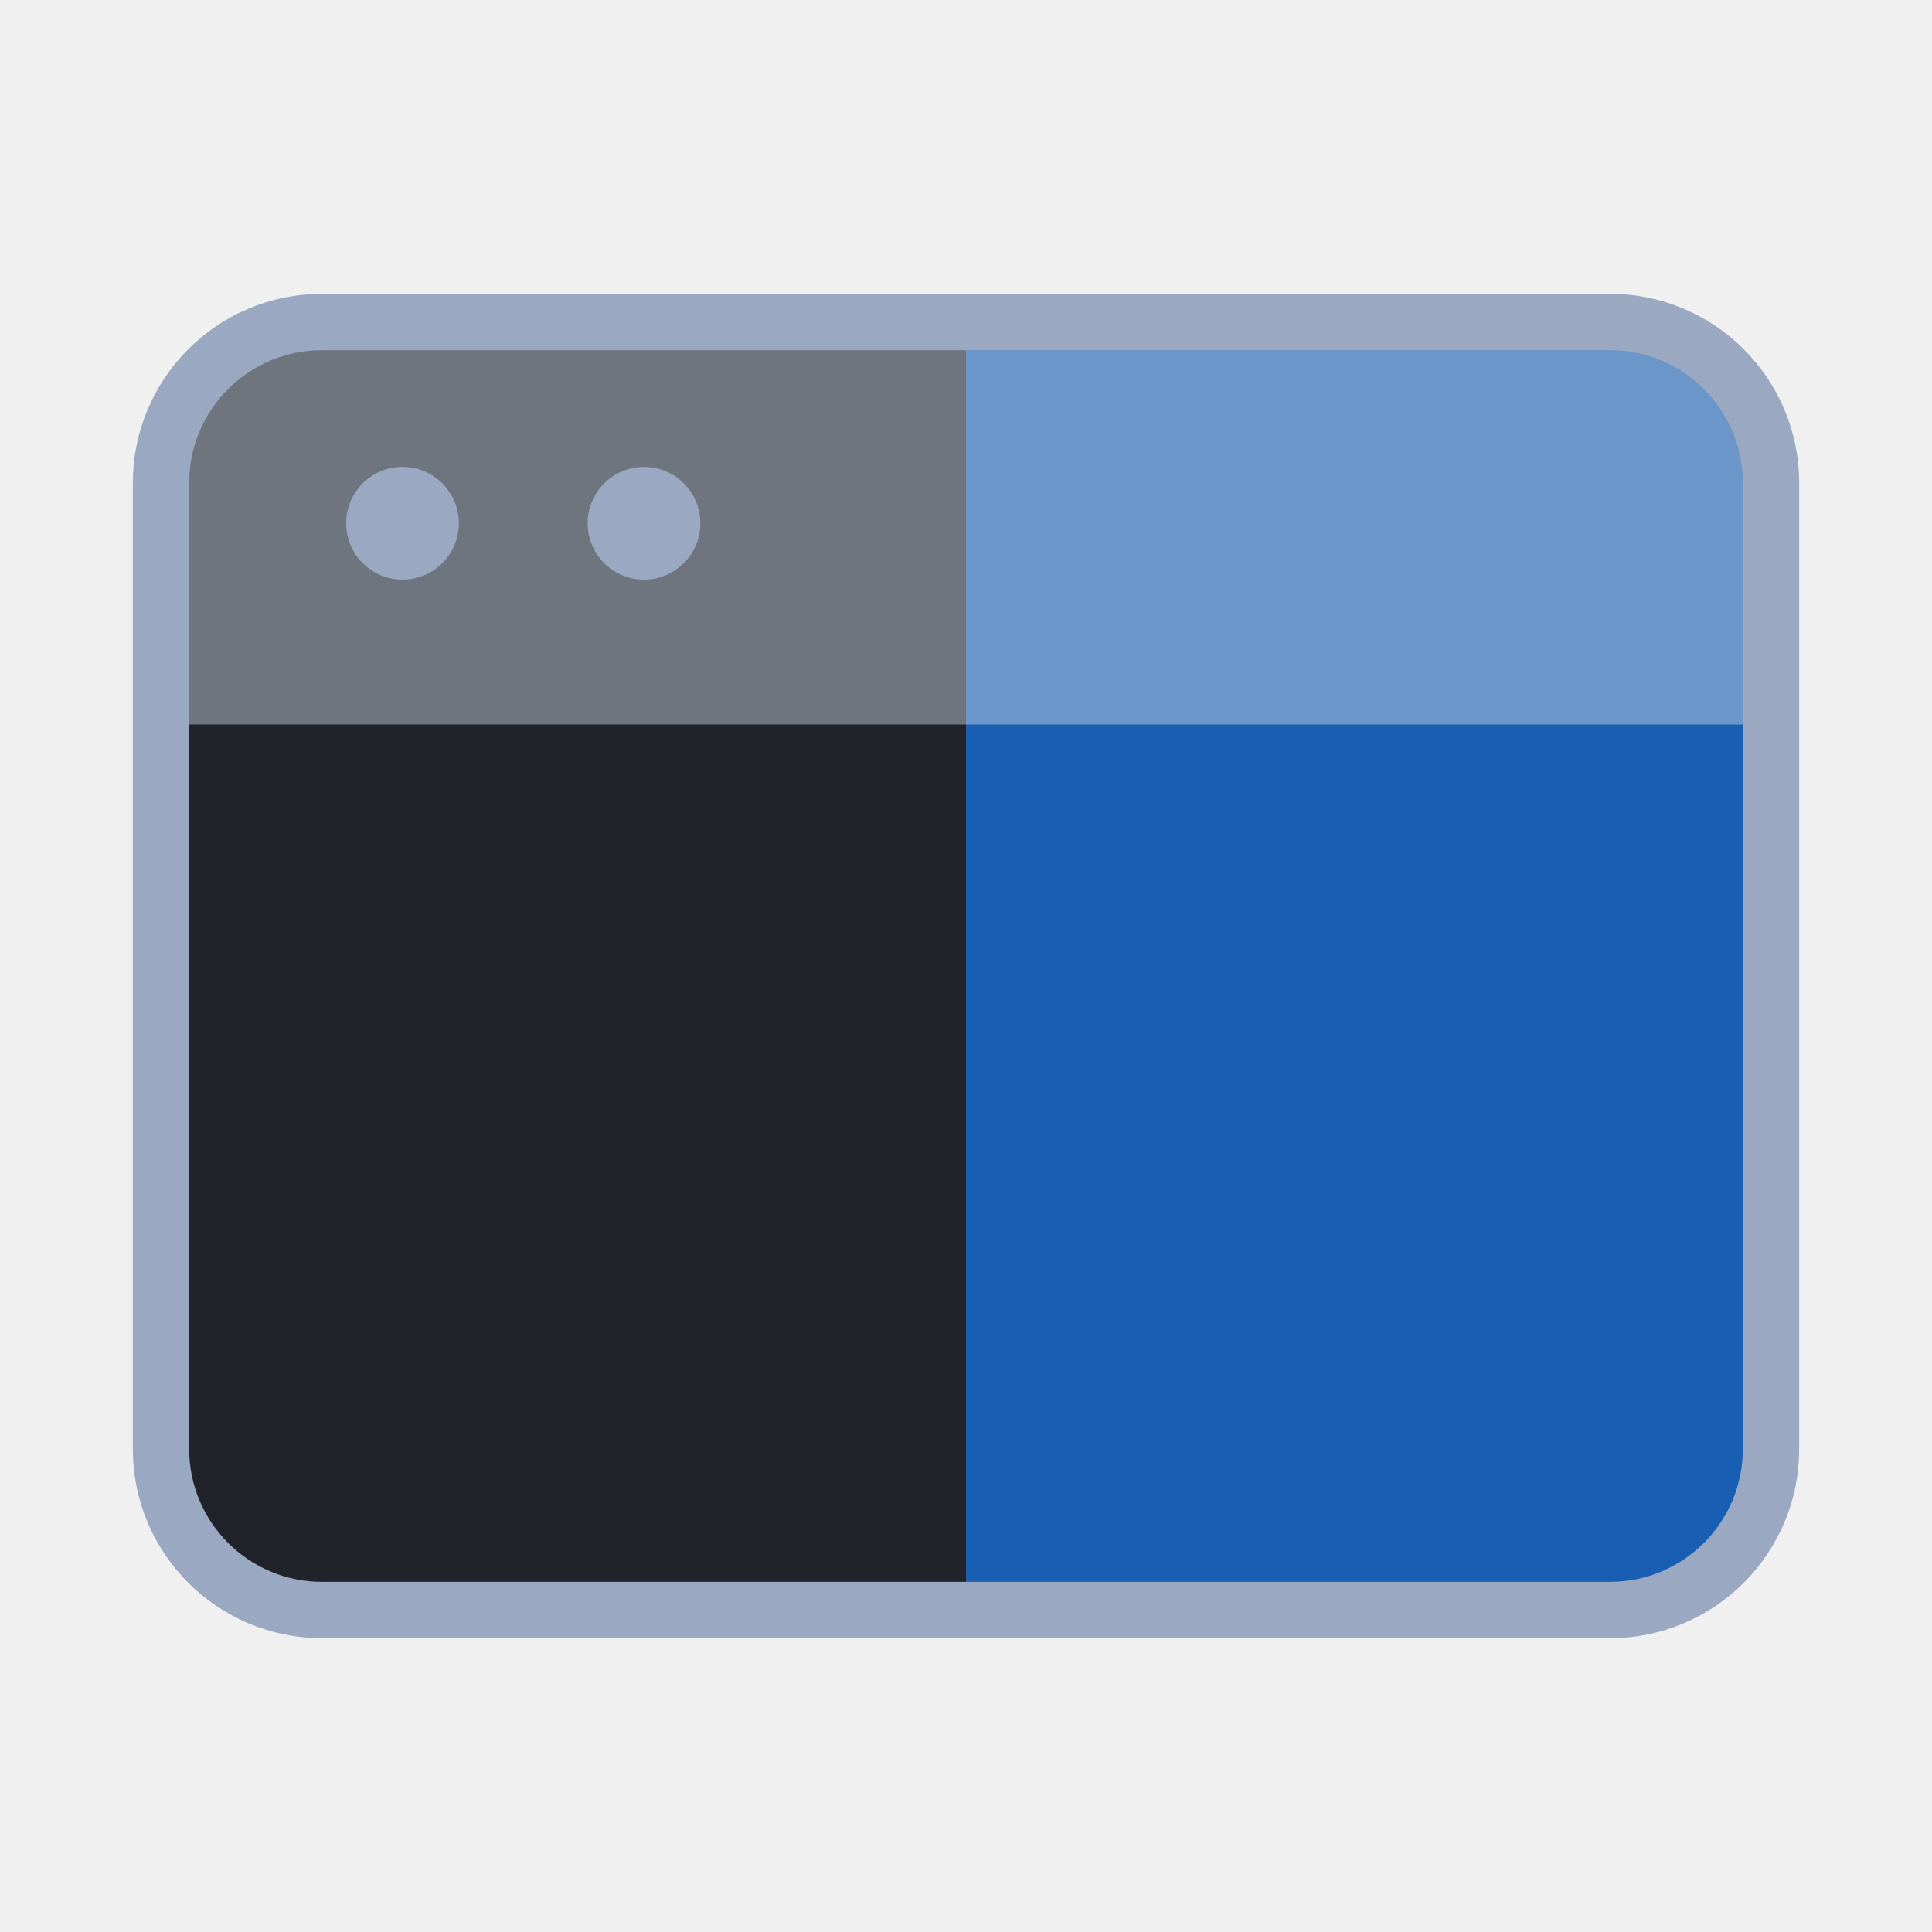
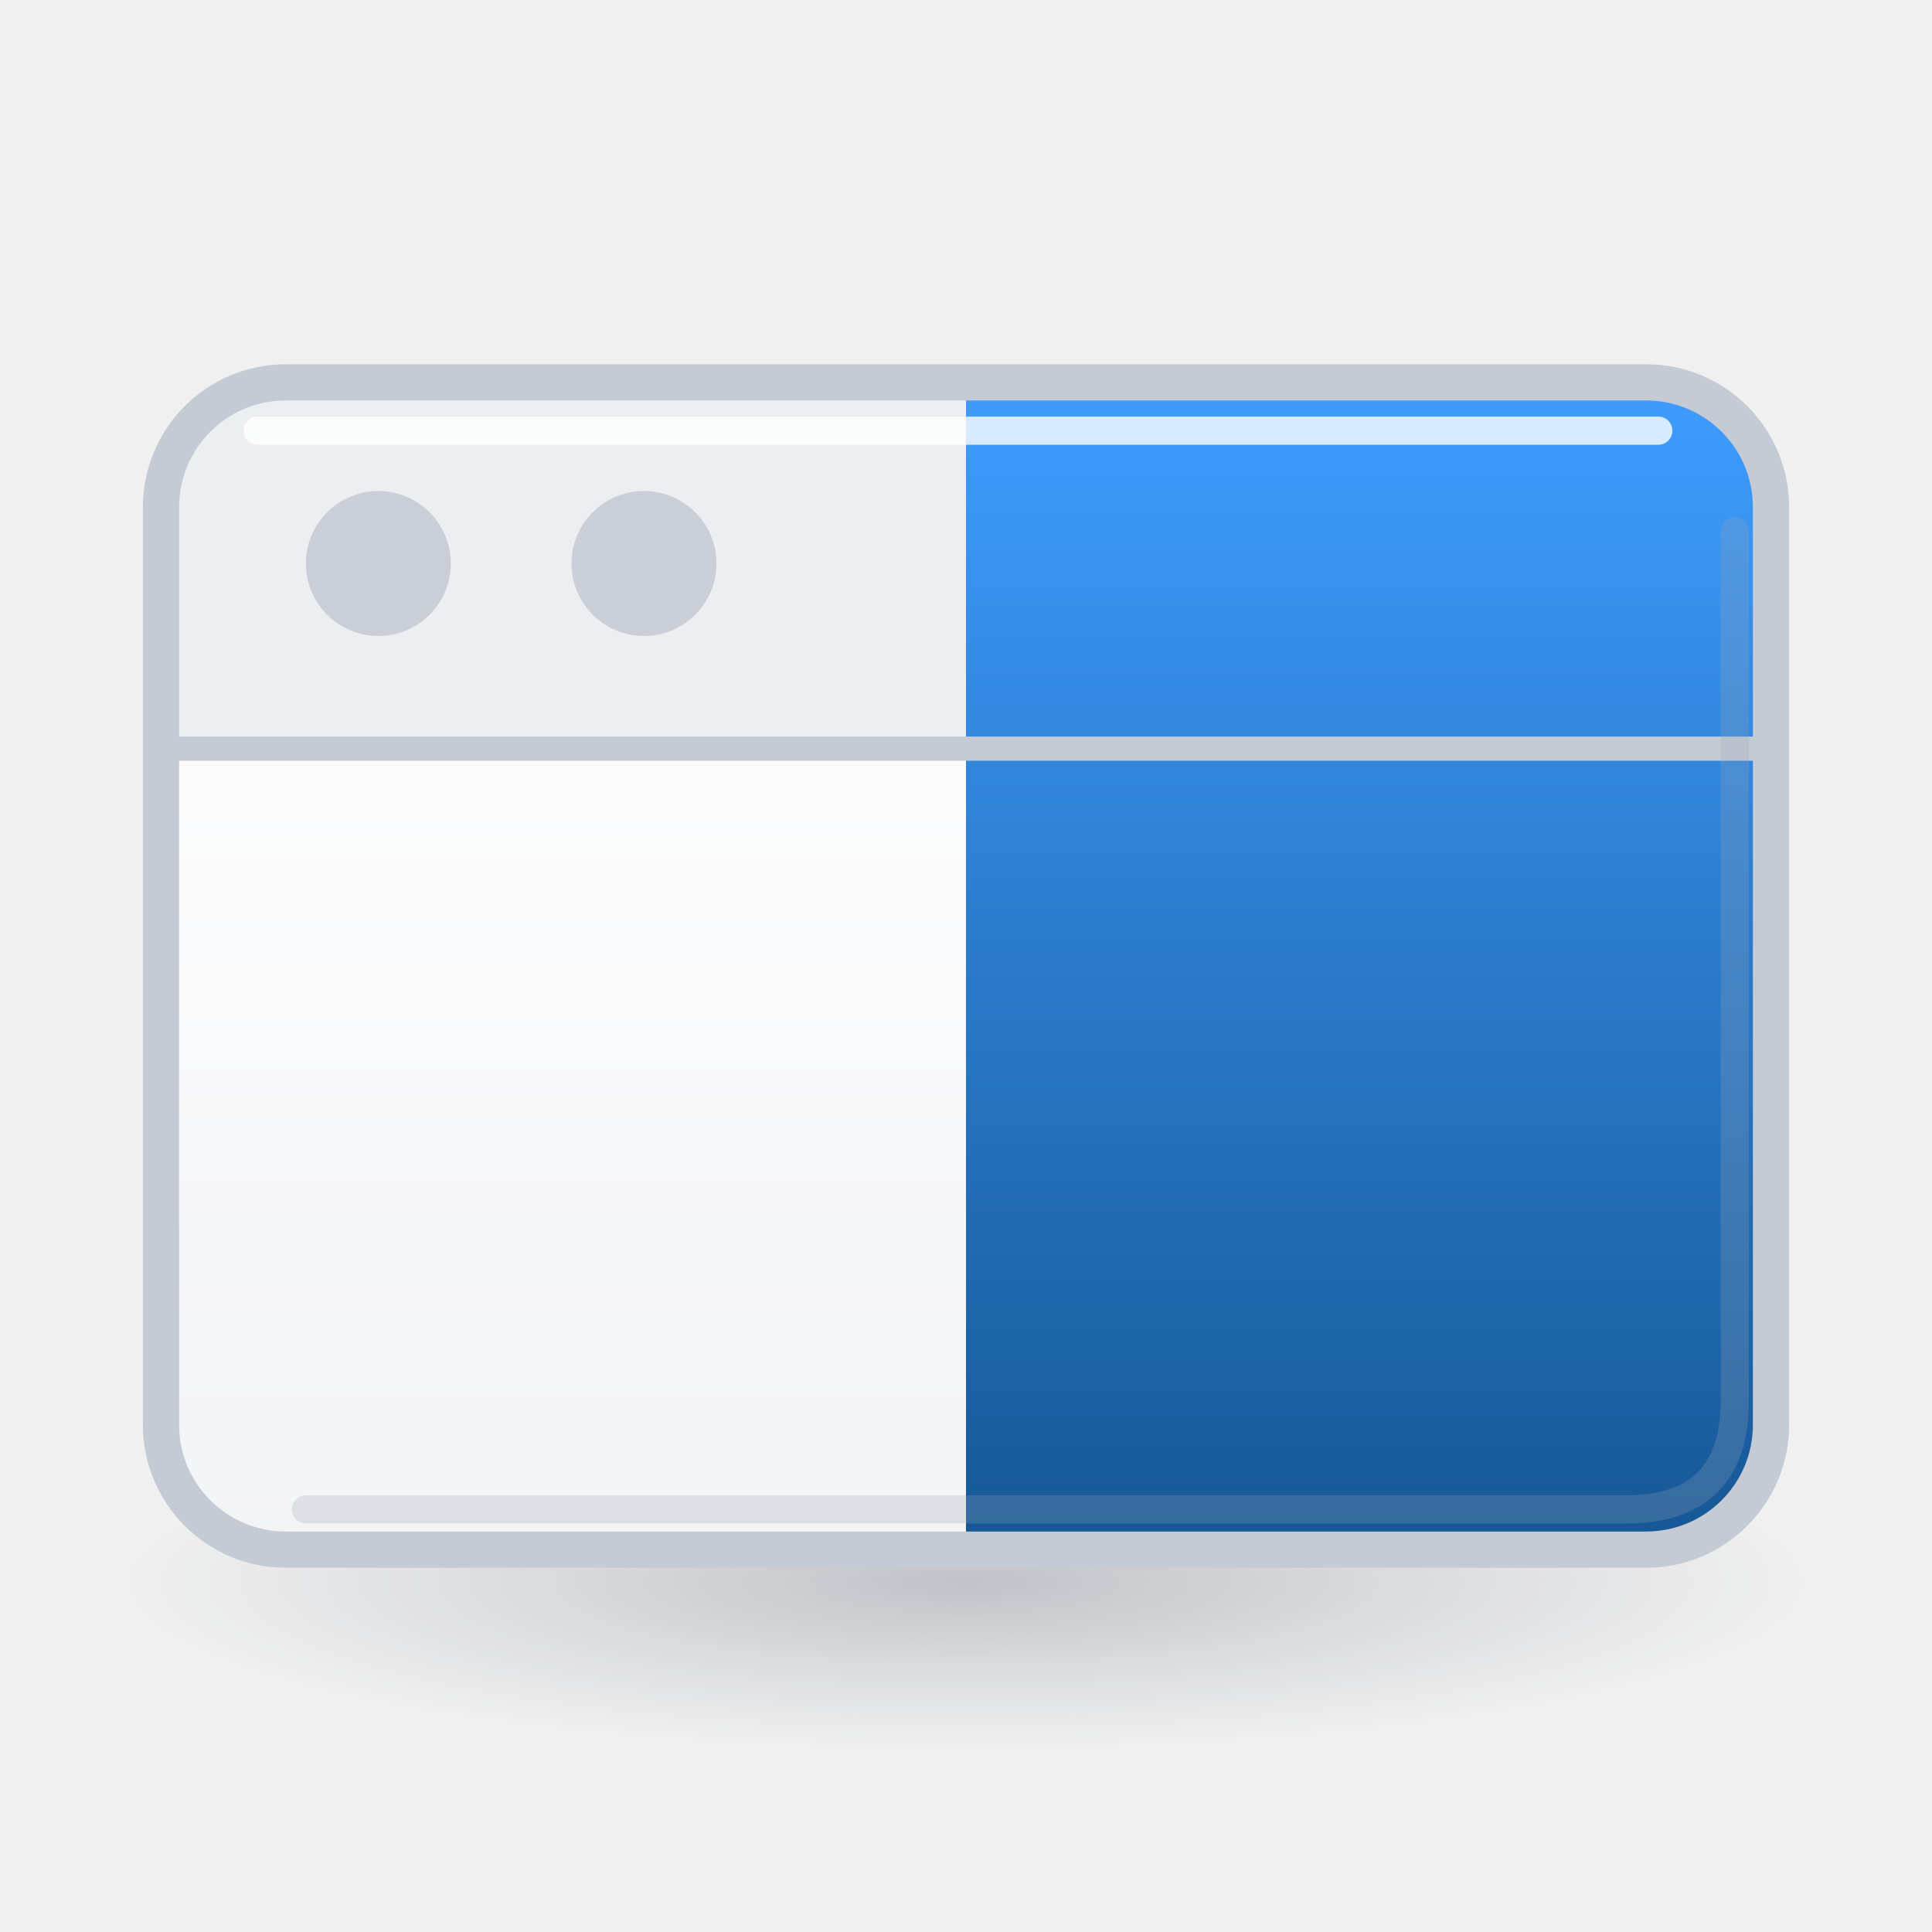
<svg xmlns="http://www.w3.org/2000/svg" width="24" height="24" viewBox="0 0 24 24" fill="none" stroke="#eceef3" stroke-width="1.5" stroke-linecap="round" stroke-linejoin="round">
  <defs>
-     <linearGradient id="sky" x2="0" y2="1">
-       <stop stop-color="#c1edff" />
-       <stop offset="1" stop-color="#85d3fb" />
+     <clipPath id="theme-system-clip">
+       <rect x="2" y="4.75" width="20" height="14.5" rx="1.55" />
+     </clipPath>
+     <linearGradient id="theme-system-body" x2="0" y2="1">
+       <stop stop-color="#ffffff" />
+       <stop offset="1" stop-color="#f3f4f6" />
    </linearGradient>
-     <linearGradient id="blue" x2="0" y2="1">
-       <stop stop-color="#5bb5ff" />
-       <stop offset=".6" stop-color="#327dff" />
-       <stop offset="1" stop-color="#1758f2" />
-     </linearGradient>
-     <linearGradient id="amber-warning" x2="0" y2="1">
-       <stop stop-color="#ffc838" />
-       <stop offset="1" stop-color="#f88618" />
-     </linearGradient>
-     <linearGradient id="amber-conflict" x2="0" y2="1">
-       <stop stop-color="#fff0c8" />
-       <stop offset="1" stop-color="#ffd178" />
-     </linearGradient>
-     <linearGradient id="amber-archive" x2="0" y2="1">
-       <stop stop-color="#ffd353" />
-       <stop offset="1" stop-color="#ffaf30" />
-     </linearGradient>
-     <linearGradient id="amber-image" x2="0" y2="1">
-       <stop stop-color="#ffe5b4" />
-       <stop offset="1" stop-color="#ffd188" />
+     <radialGradient id="theme-system-shadow">
+       <stop stop-color="#17243b" stop-opacity=".22" />
+       <stop offset=".56" stop-color="#17243b" stop-opacity=".09" />
+       <stop offset="1" stop-color="#17243b" stop-opacity="0" />
+     </radialGradient>
+   </defs>
+   <defs>
+     <linearGradient id="theme-system-split" x1="0" y1="0" x2="0" y2="1">
+       <stop stop-color="#3f9dff" />
+       <stop offset="1" stop-color="#165795" />
    </linearGradient>
  </defs>
-   <defs>
-     <clipPath id="window">
-       <rect x="2" y="4" width="20" height="16" rx="2" />
-     </clipPath>
-   </defs>
-   <g clip-path="url(#window)">
-     <rect x="2" y="4" width="20" height="16" fill="#20232a" stroke="none" />
-     <path d="M12 4h10v16H12Z" fill="#185eb2" stroke="none" />
-     <path d="M2 4h20v5H2Z" fill="#cfd9e6" fill-opacity=".45" stroke="none" />
+   <ellipse cx="12" cy="19.65" rx="10.6" ry="2.1" fill="url(#theme-system-shadow)" stroke="none" />
+   <g clip-path="url(#theme-system-clip)" stroke="none">
+     <rect x="2" y="4.75" width="20" height="14.5" fill="url(#theme-system-body)" />
+     <path fill="url(#theme-system-split)" d="M12 4.75h10v14.5H12Z" />
+     <path fill="#eceef2" d="M2 4.75h10V9.3H2Z" />
+     <path d="M2 9.3h20" stroke="#c5cbd5" stroke-width=".3" />
+     <circle cx="4.7" cy="7" r=".9" fill="#c9ced7" />
+     <circle cx="8" cy="7" r=".9" fill="#c9ced7" />
  </g>
-   <rect x="2" y="4" width="20" height="16" rx="2" stroke="#9aa8c2" stroke-width=".7" />
-   <g fill="#9aa8c2" stroke="none">
-     <circle cx="5" cy="6.5" r=".7" />
-     <circle cx="8" cy="6.5" r=".7" />
-   </g>
+   <rect x="2" y="4.75" width="20" height="14.5" rx="1.55" stroke="#c5cbd5" stroke-width=".45" />
+   <path d="M3.2 5.35H20.6" stroke="#ffffff" stroke-opacity=".8" stroke-width=".35" />
+   <path d="M21.55 6.6v10.8q0 1.35-1.35 1.35H3.8" stroke="#9aa4b6" stroke-opacity=".25" stroke-width=".35" />
</svg>
